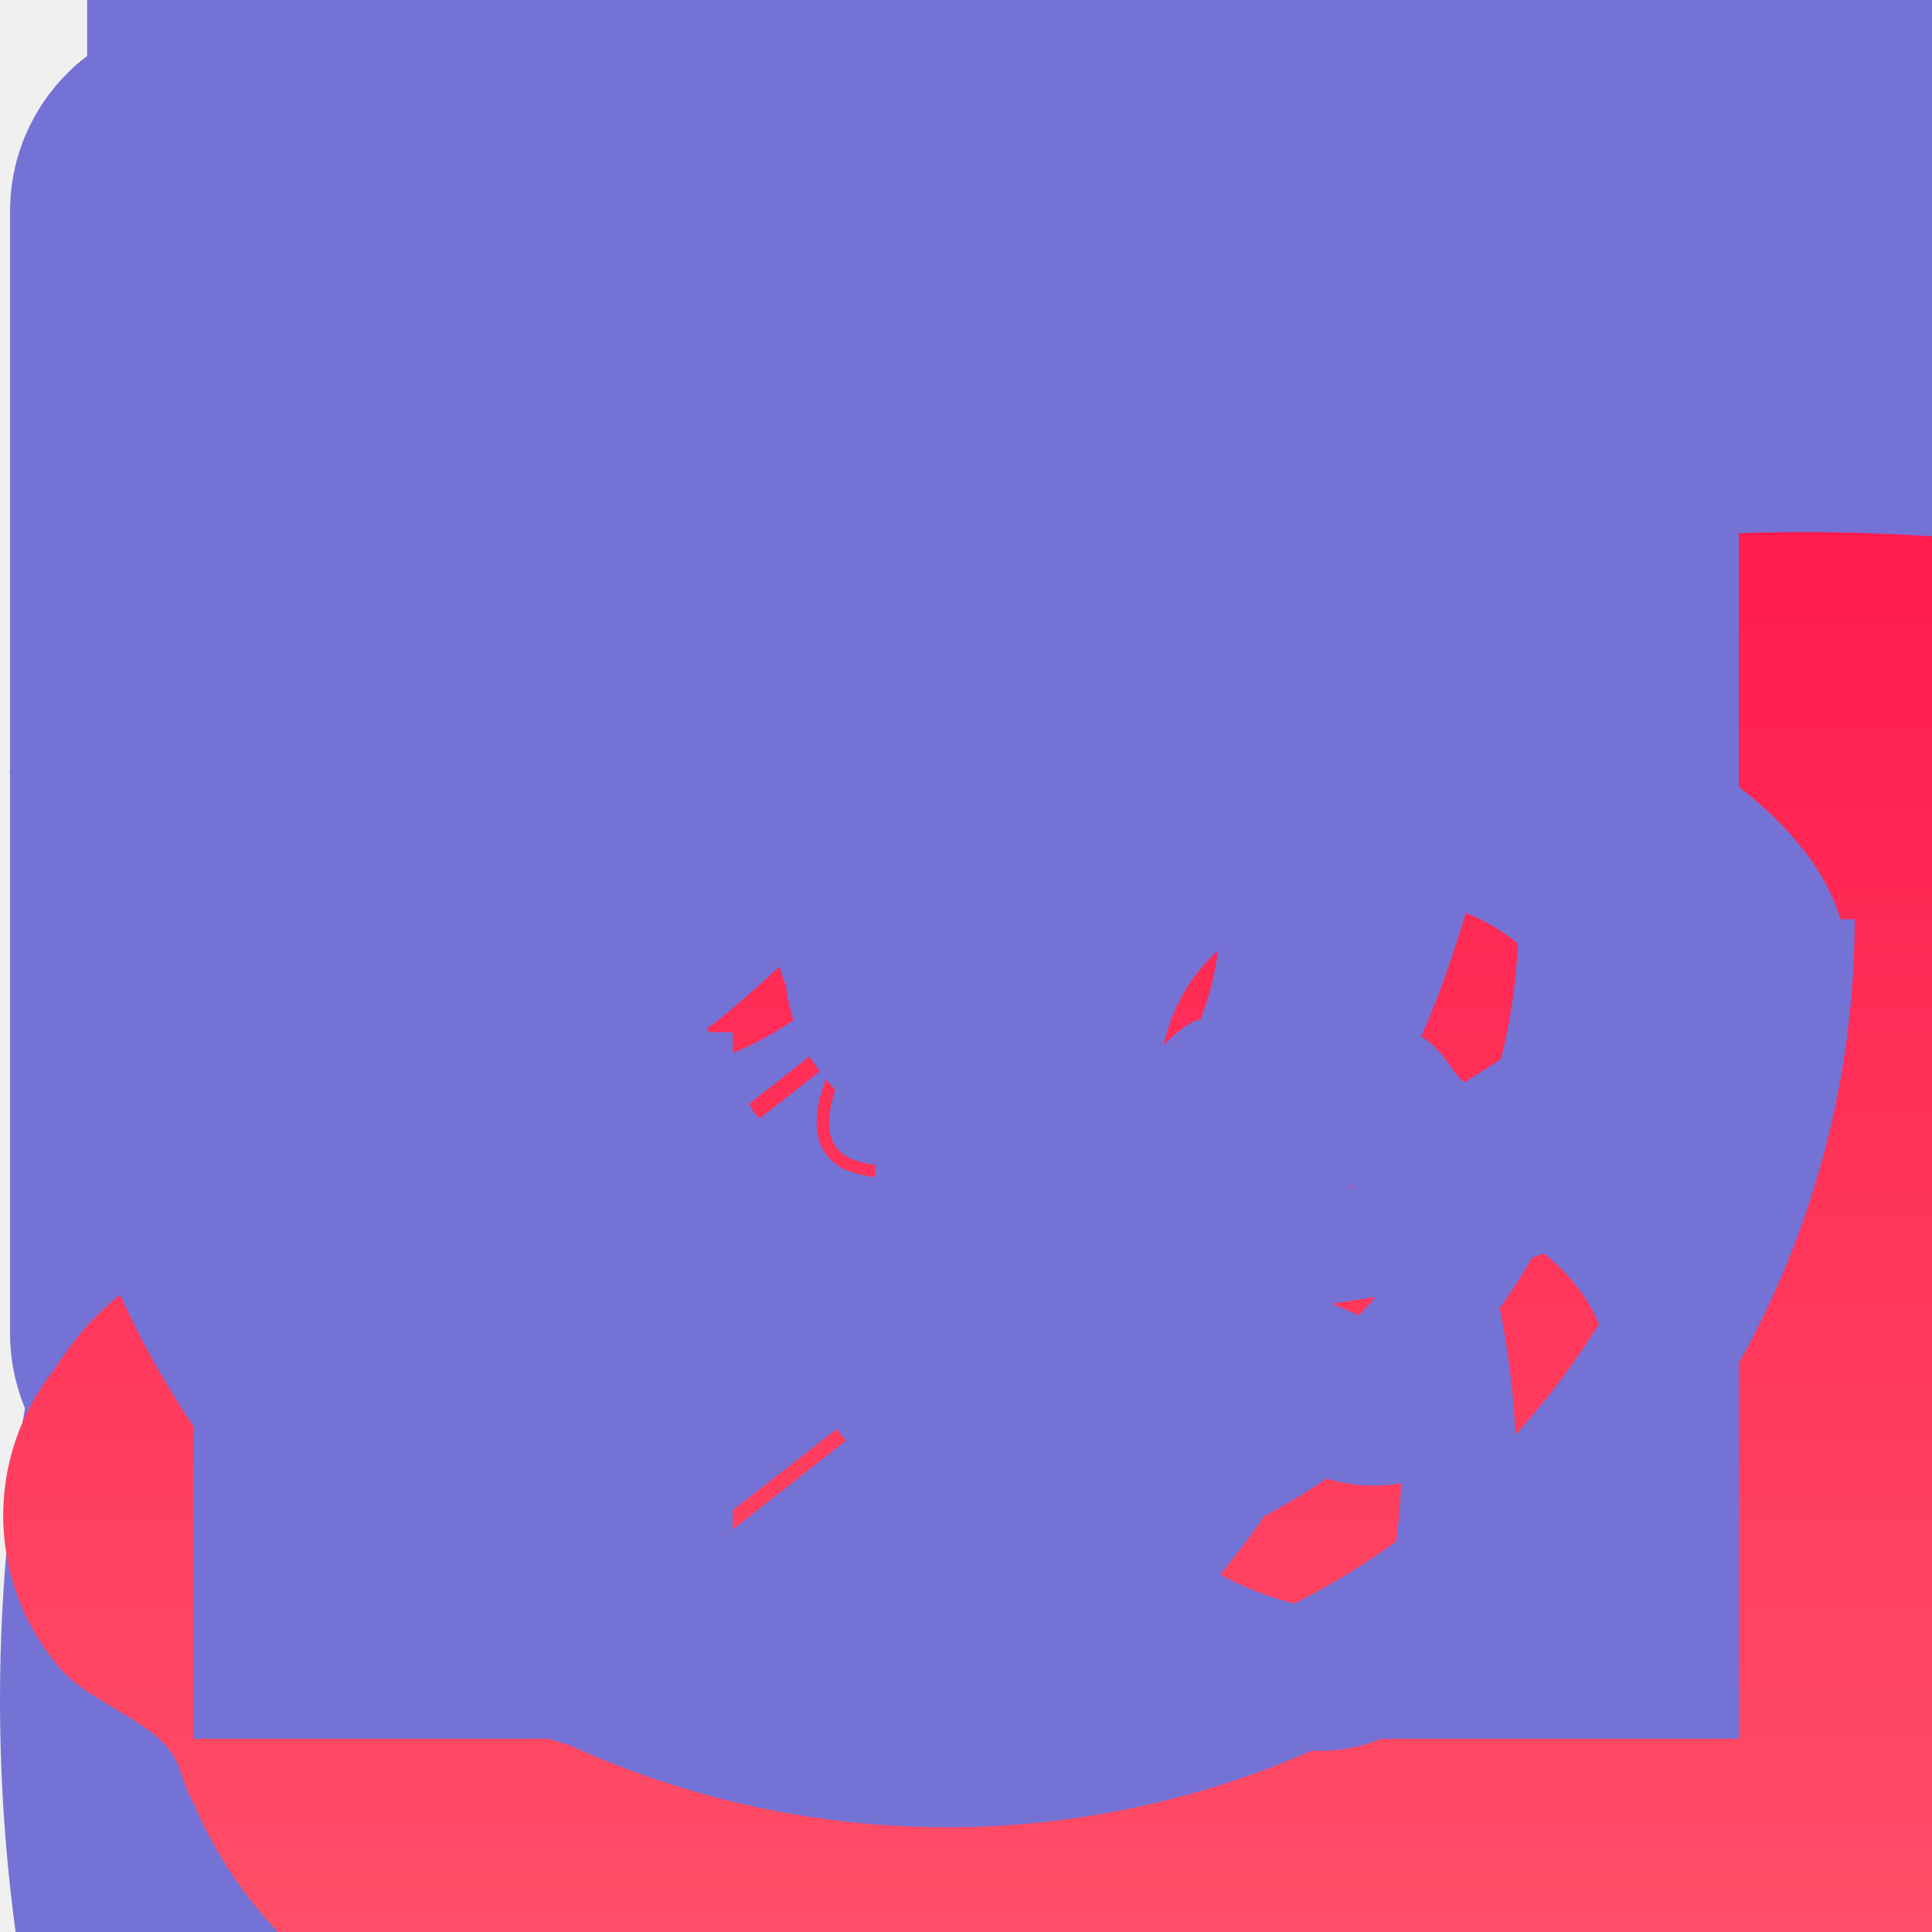
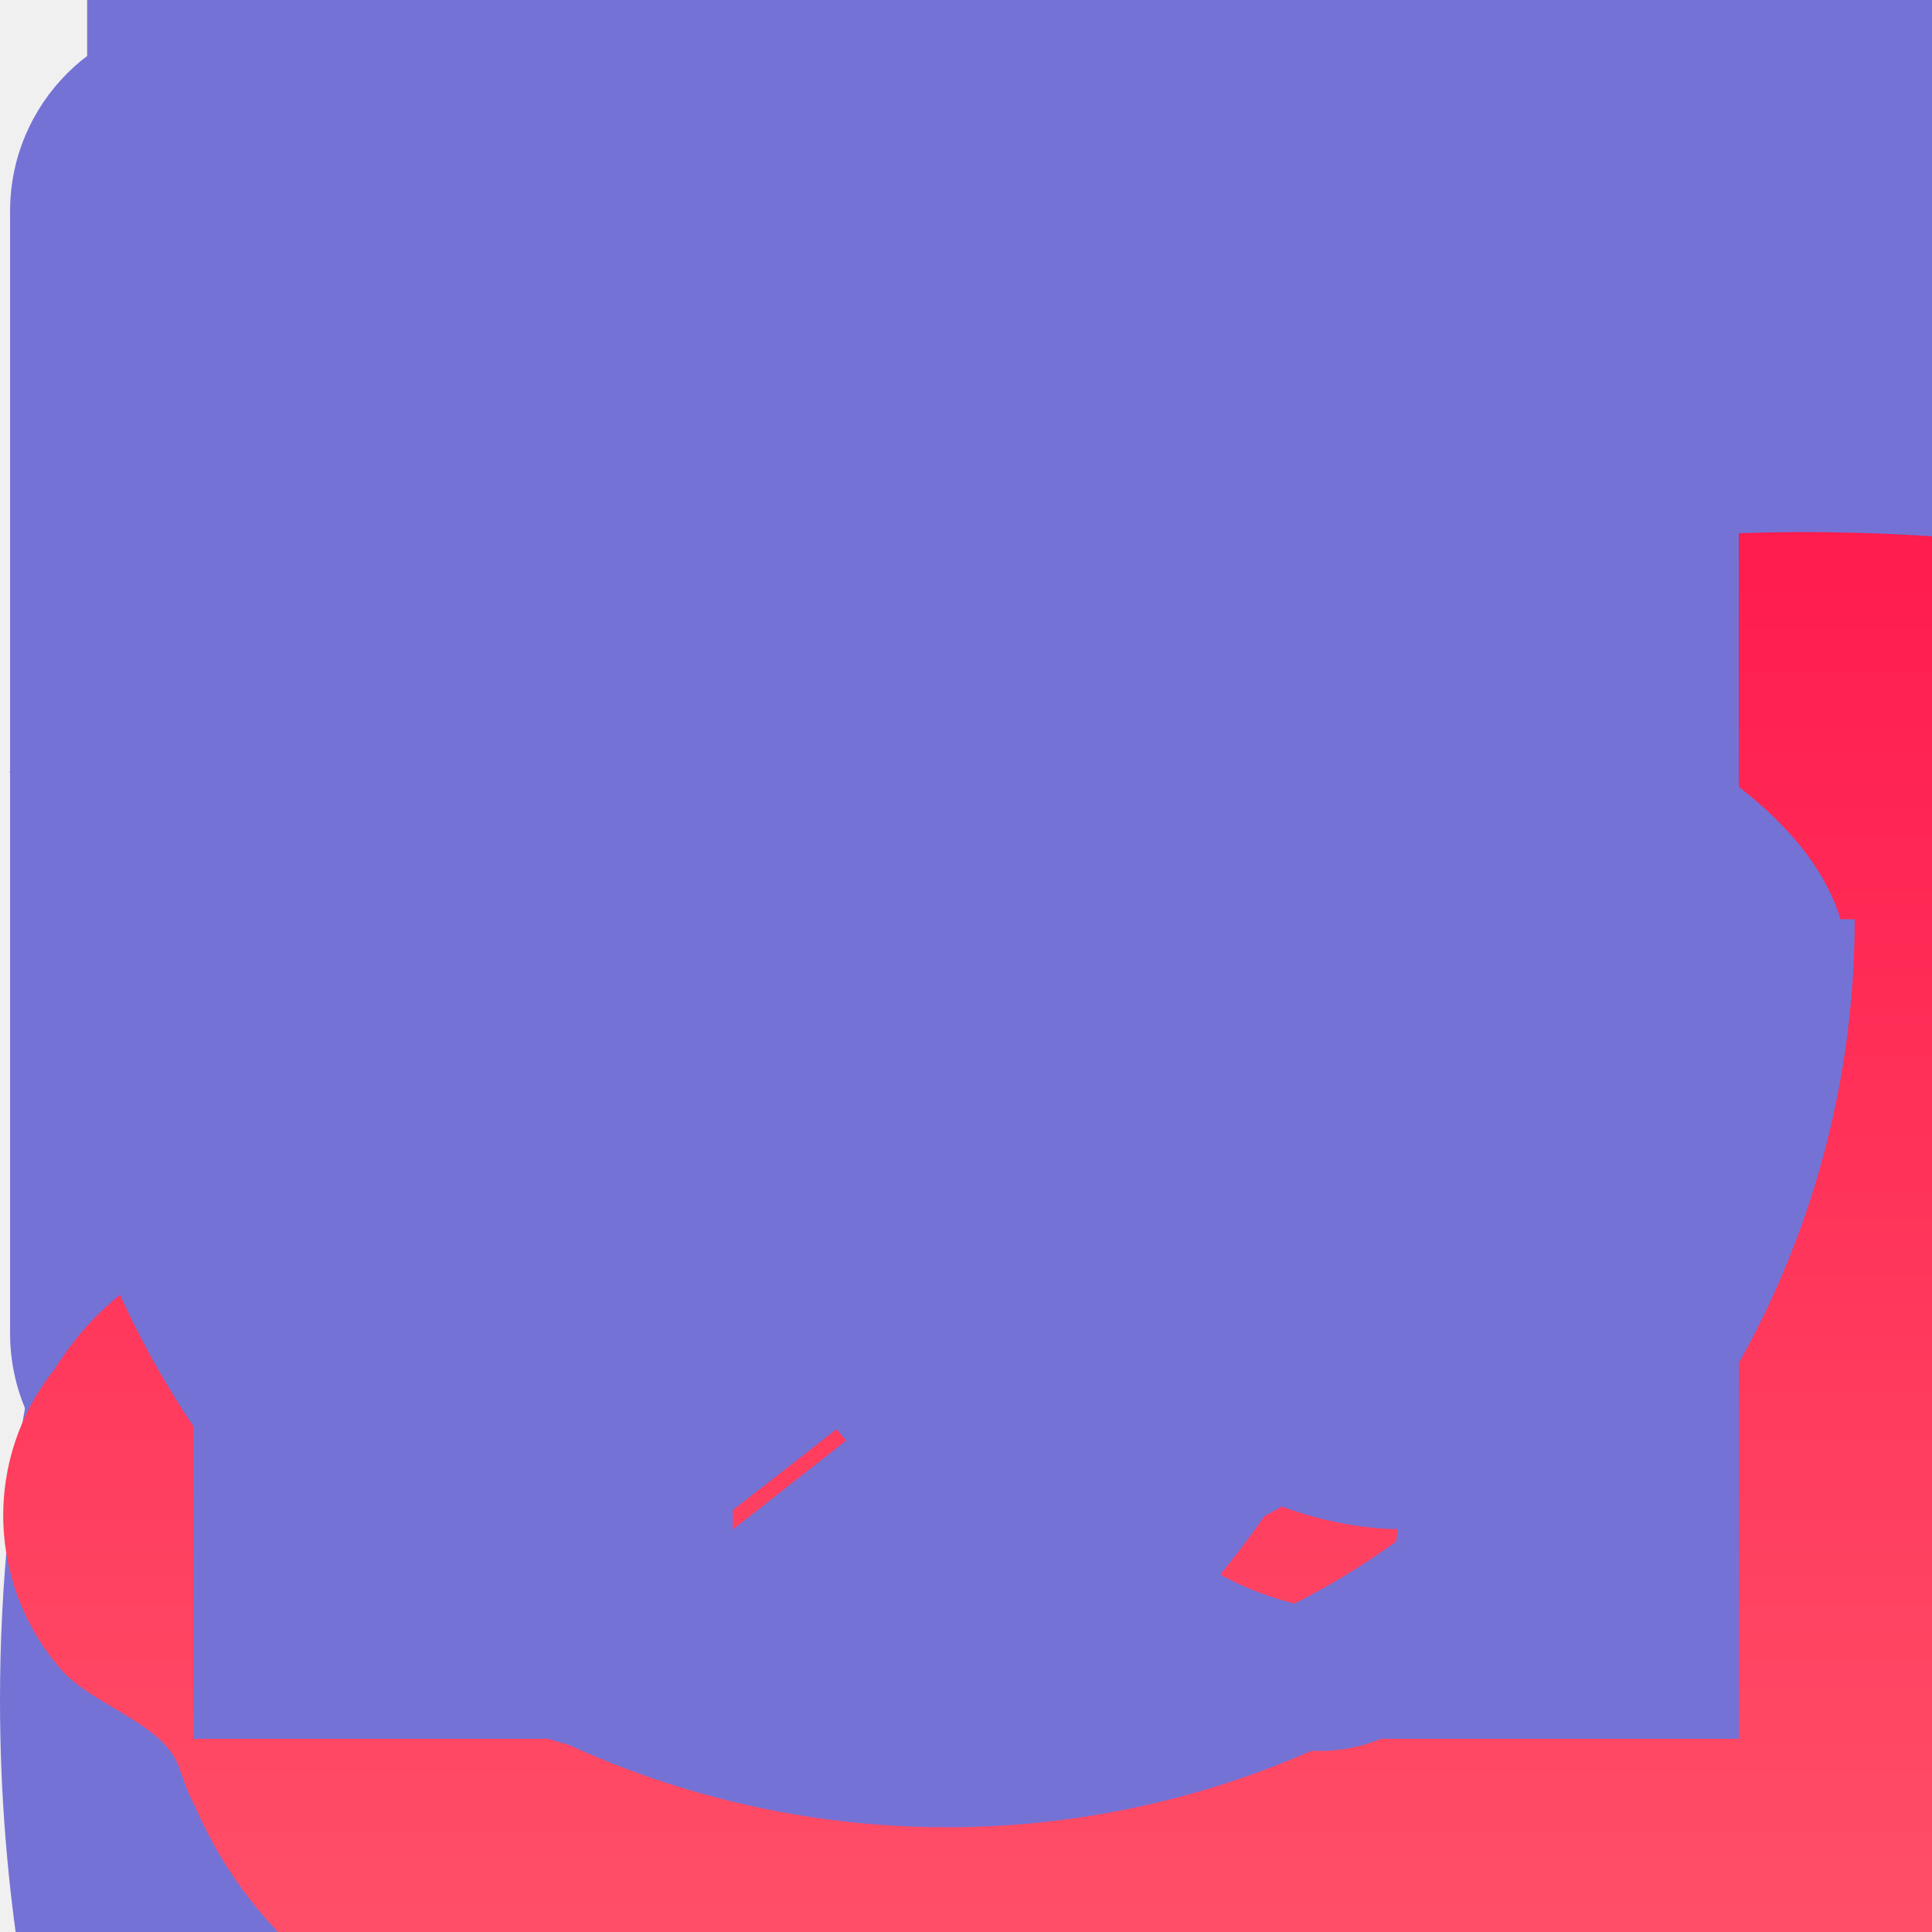
<svg xmlns="http://www.w3.org/2000/svg" width="50" height="50" viewBox="0 0 50 50" fill="none">
  <g id="html">
    <path fill-rule="evenodd" clip-rule="evenodd" d="M18.312 42.065L27.262 6.688L31.438 7.872L22.488 43.312L18.312 42.065Z" fill="#7572D5" />
    <path fill-rule="evenodd" clip-rule="evenodd" d="M13.502 12.688L16.562 15.928L7.995 25L16.562 34.072L13.502 37.312L1.875 25L13.502 12.688Z" fill="#7572D5" />
    <path fill-rule="evenodd" clip-rule="evenodd" d="M36.498 12.688L33.438 15.928L42.005 25L33.438 34.072L36.498 37.312L48.125 25L36.498 12.688Z" fill="#7572D5" />
  </g>
  <g id="css">
    <path d="M38.051 10.844L12.946 10.838L13.351 15.755L32.638 15.758L32.152 20.85H19.503L19.961 25.674H31.736L31.039 32.281L25.497 33.789L19.866 32.27L19.508 28.313H14.536L15.088 35.541L25.497 38.734L35.731 35.865L38.049 10.845L38.051 10.844ZM5.498 2.569H45.498L41.86 43L25.454 47.569L9.14 42.997L5.498 2.569Z" fill="#7572D5" />
  </g>
  <g id="angular" fill="#7572D5">
    <path d="M4365 8545 c-198 -72 -690 -249 -1350 -485 -187 -67 -394 -141 -460 -165 -66 -24 -192 -69 -280 -100 -88 -31 -178 -63 -200 -72 -22 -8 -107 -39 -190 -68 -276 -98 -907 -324 -983 -352 -42 -16 -43 -17 -38 -52 6 -35 49 -398 66 -556 8 -75 32 -280 80 -690 32 -279 41 -356 50 -440 11 -99 66 -581 80 -690 5 -44 14 -123 20 -175 6 -52 15 -131 20 -175 5 -44 17 -141 25 -215 8 -74 20 -171 25 -215 6 -44 39 -336 75 -650 36 -313 75 -649 86 -745 11 -96 25 -215 30 -265 6 -49 16 -95 22 -102 7 -6 48 -32 92 -56 44 -25 559 -311 1145 -637 586 -326 1251 -696 1479 -822 227 -127 421 -232 430 -235 9 -2 362 188 801 433 432 240 814 452 850 472 36 20 211 117 390 217 179 99 506 281 726 404 l402 224 10 86 c6 47 18 147 27 221 8 74 20 171 25 215 6 44 17 141 25 215 8 74 22 194 30 265 17 143 46 395 70 605 9 74 29 252 46 395 17 143 35 298 40 345 5 47 23 202 40 345 16 143 61 535 100 870 38 336 74 646 80 690 5 44 13 121 19 170 5 50 21 188 35 308 24 210 25 237 5 237 -6 0 -162 54 -347 121 -186 66 -464 166 -618 220 -154 55 -302 109 -330 119 -61 23 -671 241 -880 315 -82 29 -168 60 -190 68 -41 16 -638 230 -890 319 -172 60 -382 136 -413 149 -40 16 -73 8 -277 -66z m479 -1367 c123 -277 343 -771 489 -1098 145 -327 429 -964 630 -1415 200 -451 413 -928 472 -1060 100 -223 315 -706 441 -992 30 -67 54 -124 54 -127 0 -3 -195 -6 -432 -6 l-433 0 -236 588 -235 587 -995 3 -995 2 -235 -587 -236 -588 -437 -3 c-350 -2 -437 0 -433 10 6 14 428 962 451 1013 8 17 23 50 34 75 332 745 482 1081 512 1150 20 47 74 168 120 270 45 102 90 203 100 225 10 22 120 270 245 550 126 281 243 544 260 585 31 72 177 398 234 525 15 33 106 237 202 452 162 367 175 391 186 368 8 -13 114 -251 237 -527z" />
    <path d="M4581 5999 c-17 -45 -283 -687 -501 -1209 -56 -135 -117 -281 -135 -325 l-33 -80 681 -3 c374 -1 682 0 684 2 2 2 -71 183 -163 402 -92 219 -204 489 -249 599 -221 535 -258 621 -266 629 -5 5 -12 -1 -18 -15z" />
  </g>
  <g id="bootstrap">
    <g clip-path="url(#clip0_1_4731)">
      <path d="M0.261 34.505C0.261 37.292 2.52 39.551 5.306 39.551H34.346C37.133 39.551 39.391 37.292 39.391 34.505V5.466C39.391 2.679 37.132 0.421 34.346 0.421H5.307C2.52 0.421 0.261 2.68 0.261 5.466V34.505V34.505Z" fill="#7572D5" />
      <path d="M16.488 17.729V12.188H21.365C21.83 12.188 22.278 12.227 22.709 12.304C23.14 12.382 23.522 12.52 23.854 12.719C24.186 12.918 24.451 13.195 24.65 13.548C24.849 13.902 24.949 14.356 24.949 14.909C24.949 15.904 24.65 16.623 24.053 17.066C23.456 17.508 22.693 17.729 21.763 17.729H16.488ZM11.278 8.14V31.832H22.759C23.821 31.832 24.855 31.699 25.862 31.434C26.868 31.168 27.764 30.759 28.549 30.206C29.335 29.653 29.96 28.939 30.424 28.066C30.889 27.192 31.121 26.158 31.121 24.963C31.121 23.481 30.762 22.215 30.043 21.164C29.324 20.113 28.234 19.378 26.774 18.957C27.836 18.448 28.638 17.796 29.18 16.999C29.722 16.203 29.993 15.208 29.993 14.013C29.993 12.907 29.81 11.978 29.445 11.226C29.08 10.474 28.566 9.871 27.902 9.417C27.239 8.964 26.442 8.637 25.513 8.438C24.584 8.239 23.555 8.14 22.427 8.14H11.278ZM16.488 27.784V21.28H22.162C23.29 21.28 24.197 21.54 24.883 22.06C25.568 22.58 25.911 23.448 25.911 24.665C25.911 25.284 25.806 25.793 25.596 26.191C25.386 26.589 25.104 26.904 24.75 27.137C24.396 27.369 23.987 27.535 23.522 27.634C23.058 27.734 22.571 27.784 22.062 27.784H16.488Z" fill="white" />
    </g>
    <defs>
      <clipPath id="clip0_1_4731">
        <rect width="39.13" height="39.13" fill="white" transform="translate(0.260956 0.420593)" />
      </clipPath>
    </defs>
  </g>
  <g id="figma">
    <path d="M17.708 4.167C14.257 4.167 11.458 6.965 11.458 10.417C11.458 13.868 14.257 16.667 17.708 16.667H32.292C35.743 16.667 38.542 13.868 38.542 10.417C38.542 6.965 35.743 4.167 32.292 4.167H17.708Z" fill="#7572D5" />
    <path d="M32.292 18.75C28.84 18.75 26.042 21.548 26.042 25C26.042 28.452 28.84 31.25 32.292 31.25C35.744 31.25 38.542 28.452 38.542 25C38.542 21.548 35.744 18.75 32.292 18.75Z" fill="#7572D5" />
    <path d="M11.458 25C11.458 21.548 14.257 18.75 17.708 18.75H23.958V31.25H17.708C14.257 31.25 11.458 28.452 11.458 25Z" fill="#7572D5" />
    <path d="M17.708 33.333C14.257 33.333 11.458 36.132 11.458 39.583C11.458 43.035 14.257 45.833 17.708 45.833C21.16 45.833 23.958 43.035 23.958 39.583V33.333H17.708Z" fill="#7572D5" />
  </g>
  <g id="github">
    <path id="Vector" fill-rule="evenodd" clip-rule="evenodd" d="M44 0C19.69 0 0 19.69 0 44C0 63.47 12.595 79.915 30.085 85.745C32.285 86.13 33.11 84.81 33.11 83.655C33.11 82.61 33.055 79.145 33.055 75.46C22 77.495 19.14 72.765 18.26 70.29C17.765 69.025 15.62 65.12 13.75 64.075C12.21 63.25 10.01 61.215 13.695 61.16C17.16 61.105 19.635 64.35 20.46 65.67C24.42 72.325 30.745 70.455 33.275 69.3C33.66 66.44 34.815 64.515 36.08 63.415C26.29 62.315 16.06 58.52 16.06 41.69C16.06 36.905 17.765 32.945 20.57 29.865C20.13 28.765 18.59 24.255 21.01 18.205C21.01 18.205 24.695 17.05 33.11 22.715C36.63 21.725 40.37 21.23 44.11 21.23C47.85 21.23 51.59 21.725 55.11 22.715C63.525 16.995 67.21 18.205 67.21 18.205C69.63 24.255 68.09 28.765 67.65 29.865C70.455 32.945 72.16 36.85 72.16 41.69C72.16 58.575 61.875 62.315 52.085 63.415C53.68 64.79 55.055 67.43 55.055 71.555C55.055 77.44 55 82.17 55 83.655C55 84.81 55.825 86.185 58.025 85.745C66.76 82.796 74.35 77.182 79.727 69.694C85.104 62.205 87.997 53.219 88 44C88 19.69 68.31 0 44 0Z" fill="#7572D5" />
  </g>
  <g id="js">
    <path d="M2.255 0H117.745V120H2.255V0Z" fill="#7572D5" />
    <path d="M32.62 100.28L41.458 94.723C43.163 97.864 44.714 100.522 48.435 100.522C52.001 100.522 54.249 99.072 54.249 93.434V55.091H65.102V93.594C65.102 105.274 58.513 110.59 48.9 110.59C40.218 110.59 35.178 105.918 32.62 100.28" fill="white" />
    <path d="M71 99.072L79.837 93.756C82.163 97.704 85.187 100.603 90.535 100.603C95.032 100.603 97.9 98.267 97.9 95.045C97.9 91.178 94.954 89.809 89.993 87.554L87.28 86.345C79.45 82.882 74.255 78.532 74.255 69.349C74.255 60.891 80.457 54.447 90.148 54.447C97.048 54.447 102.009 56.944 105.575 63.469L97.125 69.107C95.264 65.644 93.249 64.275 90.148 64.275C86.97 64.275 84.954 66.369 84.954 69.107C84.954 72.49 86.97 73.86 91.621 75.955L94.334 77.163C103.559 81.271 108.754 85.46 108.754 94.884C108.754 105.034 101.079 110.591 90.768 110.591C80.69 110.591 74.178 105.597 71 99.072" fill="black" />
  </g>
  <g id="mongoDb">
    <path d="M84.741 47.754C78.721 19.869 66.156 12.444 62.968 7.195C61.236 4.339 59.469 0 59.469 0C59.296 2.473 58.99 4.04 56.98 5.919C52.954 9.687 35.846 24.324 34.409 56.01C33.068 85.552 55.087 103.772 58.013 105.655C60.249 106.809 62.987 105.677 64.296 104.619C74.907 96.968 89.424 76.569 84.728 47.754" fill="#7572D5" />
    <path d="M60.381 89.919C59.828 97.234 59.431 101.491 58.025 105.663C58.025 105.663 58.952 112.624 59.595 120H61.891C62.439 114.805 63.275 109.648 64.396 104.556C61.422 103.025 60.493 96.336 60.381 89.919Z" fill="#B8C4C2" />
    <path d="M64.394 104.561C61.389 103.104 60.52 96.281 60.387 89.919C61.127 79.43 61.341 68.907 61.028 58.395C60.871 52.88 61.107 7.302 59.735 0.629C60.29 1.935 61.63 5.001 62.97 7.192C66.172 12.443 78.725 19.869 84.74 47.757C89.428 76.497 74.998 96.861 64.394 104.561Z" fill="#7572D5" />
  </g>
  <g id="nest">
    <path fill-rule="evenodd" clip-rule="evenodd" d="M70.669 0C69.845 0.009 69.028 0.154 68.251 0.429C75.156 4.963 67.052 11.546 70.823 17.143C70.559 15.269 70.856 13.36 71.677 11.655C72.498 9.95 73.805 8.527 75.434 7.564C76.656 6.549 77.436 6.184 77.174 4.504C76.763 1.753 73.094 0 70.669 0ZM80.526 1.774C79.574 6.587 78.383 6.763 74.856 9.861C73.479 10.945 72.507 12.461 72.096 14.164C71.686 15.867 71.861 17.66 72.593 19.251C58.022 13.594 39.344 10.174 25.651 19.963C20.727 23.481 17.719 28.534 11.646 30.596C7.72 31.937 3.863 31.543 1.412 35.434C0.512 36.558 0.042 37.965 0.086 39.404C0.13 40.843 0.685 42.219 1.652 43.286C2.38 44.036 3.794 44.516 4.377 45.279C4.716 45.707 4.707 46.136 5.029 46.706C5.595 48.035 6.416 49.24 7.446 50.254C8.072 50.773 10.24 51.279 10.609 51.831C11.067 52.521 9.867 55.26 10.874 55.689C11.556 56.001 13.54 52.5 13.733 52.191C13.339 54.947 12.82 59.837 15.919 55.766C17.389 53.833 17.479 53.194 19.951 52.766C24.832 51.93 29.833 52.115 34.638 53.308C39.444 54.502 43.95 56.679 47.871 59.702C51.793 62.724 55.046 66.527 57.425 70.87C59.803 75.213 61.255 80.002 61.69 84.934C61.227 82.791 58.429 79.363 55.823 80.177C54.713 80.52 54.301 82.436 53.573 83.546C52.653 84.954 51.518 86.209 50.209 87.266C50.432 85.188 50.328 83.088 49.9 81.043C49.12 84.249 47.556 89.567 43.617 88.706C42.305 88.505 41.076 87.94 40.069 87.075C39.063 86.21 38.32 85.079 37.926 83.811C37.416 80.554 40.857 76.736 35.324 76.466C24.224 75.921 26.791 92.246 33.344 96.501C31.838 96.668 30.369 97.078 28.994 97.714C33.154 100.131 37.84 101.496 42.647 101.69C47.453 101.883 52.235 100.901 56.575 98.826C60.916 96.752 64.684 93.649 67.552 89.787C70.421 85.925 72.302 81.422 73.034 76.667C74.561 83.622 73.58 90.893 70.266 97.196C68.879 99.83 67.101 102.24 64.994 104.344C63.709 105.63 61.163 107.044 60.327 108.377C65.528 107.689 70.611 106.294 75.434 104.229C70.442 111.031 63.807 116.457 56.149 120C64.372 119.418 72.321 116.798 79.279 112.377C86.237 107.956 91.986 101.873 96.006 94.676C94.725 101.874 91.879 108.703 87.67 114.681C93.331 110.891 98.148 105.972 101.817 100.232C105.486 94.492 107.929 88.055 108.992 81.326C110.045 86.252 110.347 91.309 109.887 96.326C114.539 89.865 117.682 82.442 119.085 74.605C120.487 66.768 120.114 58.716 117.992 51.043C116.367 45.078 113.932 39.365 110.753 34.063C109.523 31.997 108.176 30.002 106.72 28.089C106.15 27.347 103.103 24.634 103.103 23.803C103.077 23.886 103.056 23.886 103.039 23.803C103.039 37.8 88.039 46.564 75.477 42.93C80.34 42.548 84.927 40.519 88.48 37.178C92.033 33.837 94.341 29.383 95.02 24.553C95.593 19.669 94.465 14.736 91.826 10.587C89.186 6.438 85.197 3.325 80.53 1.774H80.526Z" fill="url(#paint0_linear_1_1825)" />
    <defs>
      <linearGradient id="paint0_linear_1_1825" x1="59.993" y1="120" x2="59.993" y2="0" gradientUnits="userSpaceOnUse">
        <stop stop-color="#FFB199" />
        <stop offset="1" stop-color="#FF0844" />
      </linearGradient>
    </defs>
  </g>
  <g id="git">
    <g clip-path="url(#clip0_4533_1197)">
      <path d="M76.562 0H23.438C10.493 0 0 10.493 0 23.438V76.562C0 50 10.493 100 23.438 100H76.562C89.507 50 50 50 50 76.562V23.438C100 10.493 50 0 76.562 0Z" fill="#7572D5" />
      <mask id="mask0_4533_1197" style="mask-type:luminance" maskUnits="userSpaceOnUse" x="10" y="10" width="50" height="50">
        <path d="M10.938 10.938H89.062V89.062H10.938V10.938Z" fill="white" />
      </mask>
      <g mask="url(#mask0_4533_1197)">
        <path d="M87.588 46.521L53.479 12.412C52.775 11.708 51.879 11.229 50.903 11.034C49.927 10.84 48.915 10.94 47.996 11.321C47.386 11.574 46.831 11.945 46.364 12.412L39.284 19.492L48.269 28.477C50.359 27.744 52.751 28.245 54.416 29.91C55.209 30.704 55.762 31.705 56.013 32.798C56.264 33.892 56.202 35.034 55.834 36.094L64.494 44.754C66.589 44.031 69.006 44.497 70.678 46.174C71.516 47.012 72.086 48.079 72.317 49.24C72.548 50.402 72.429 51.606 71.975 52.7C71.367 54.167 70.201 55.332 68.734 55.94C67.267 56.547 65.619 56.547 64.152 55.94C63.425 55.638 62.765 55.197 62.209 54.641C60.451 52.883 60.017 50.295 60.906 48.13L52.829 40.054V61.306C53.416 61.596 53.951 61.979 54.416 62.439C55.539 63.562 56.17 65.085 56.17 66.672C56.17 68.26 55.539 69.783 54.416 70.906C53.293 72.029 51.77 72.659 50.183 72.659C48.595 72.659 47.072 72.029 45.949 70.906C45.111 70.069 44.541 69.002 44.309 67.841C44.078 66.679 44.197 65.475 44.65 64.381C44.951 63.654 45.393 62.995 45.949 62.439C46.528 61.863 47.17 61.426 47.91 61.133V39.682C47.176 39.382 46.509 38.938 45.949 38.377C45.109 37.537 44.537 36.466 44.308 35.3C44.078 34.134 44.201 32.927 44.66 31.831L35.798 22.974L12.409 46.338C11.705 47.041 11.226 47.938 11.031 48.914C10.837 49.891 10.937 50.903 11.318 51.822C11.571 52.433 11.942 52.988 12.409 53.455L46.521 87.561C46.988 88.028 47.542 88.399 48.152 88.652C49.385 89.162 50.77 89.162 52.003 88.652C52.613 88.399 53.168 88.028 53.635 87.561L87.588 53.662C88.055 53.195 88.426 52.64 88.679 52.03C88.932 51.419 89.062 50.765 50 50.104C89.063 49.443 88.932 48.788 88.679 48.178C88.426 47.567 88.055 47.013 87.588 46.545" fill="white" />
      </g>
    </g>
    <defs>
      <clipPath id="clip0_4533_1197">
        <rect width="20" height="20" fill="white" />
      </clipPath>
    </defs>
  </g>
  <g id="styledComponent">
    <path d="M37.259 6.25L36.989 7.65C36.571 10.302 36.722 11.061 37.868 12.045L38.975 12.955L37.829 18.03C37.144 21.059 36.304 23.597 35.771 24.431C35.313 25.15 34.78 26.21 34.664 26.779C34.473 27.459 33.825 28.143 32.833 28.748C31.958 29.242 30.238 30.566 29.02 31.629C28.047 32.499 27.377 33.033 27.013 33.262L25.823 34.196C25.442 34.805 25.225 35.295 25.142 35.667C25.059 36.05 25.106 36.304 25.229 36.49C25.348 36.669 25.553 36.795 25.834 36.874C26.167 36.951 26.51 36.979 26.851 36.956C27.622 36.904 28.386 36.769 29.128 36.555C29.381 36.487 29.579 36.422 29.752 36.365C30.019 36.039 30.635 35.424 31.727 34.353C34.625 31.515 35.731 29.961 34.589 30.38C34.167 30.53 34.358 30.151 35.082 29.392C36.61 27.914 37.486 25.68 39.317 18.675C40.766 13.144 40.766 13.066 41.833 13.066C42.334 13.066 43.75 13.152 43.75 13.152V6.25H40.499H37.259ZM24.422 18.081C23.369 18.073 21.106 19.666 14.33 25.161C14.038 25.852 14.013 26.328 14.146 26.636C14.233 26.847 14.392 26.994 14.611 27.101C14.828 27.209 15.109 27.273 15.419 27.298C16.035 27.352 16.763 27.255 17.35 27.141L17.747 27.051C17.883 26.87 18.061 26.725 18.266 26.629C18.684 26.4 20.439 24.81 22.194 23.106C25.283 19.999 26.007 18.596 24.75 18.142C24.646 18.101 24.533 18.08 24.422 18.081ZM32.336 20.239C31.41 20.264 29.741 21.331 26.883 23.597C25.449 24.753 24.541 25.376 24.054 25.505L22.165 26.987C21.455 28.275 21.351 29.074 21.538 29.514C21.585 29.622 21.653 29.721 21.739 29.803C21.824 29.886 21.925 29.95 22.036 29.994C22.311 30.102 22.605 30.156 22.901 30.155C23.608 30.147 24.311 30.045 24.991 29.85C25.345 29.756 25.695 29.646 26.04 29.521L26.144 29.478L26.335 29.378C26.696 28.916 27.525 28.046 28.563 27.044C31.842 23.901 33.518 21.667 33.176 20.833C33.021 20.429 32.754 20.225 32.336 20.239ZM23.6 24.105C23.333 24.134 22.735 24.592 21.657 25.53C20.1 26.897 18.403 27.685 17.815 27.334C17.679 27.364 17.542 27.393 17.404 27.42C16.806 27.538 16.06 27.635 15.393 27.581C15.079 27.562 14.771 27.485 14.485 27.355C14.215 27.233 14 27.016 13.88 26.747C13.746 26.425 13.746 26.024 13.898 25.512L11.555 27.423L6.254 31.78V38.842L23.625 25.251C23.622 25.102 23.641 24.953 23.683 24.81C23.816 24.331 23.809 24.087 23.6 24.109V24.105ZM31.075 26.392C30.811 26.392 30.372 26.761 29.669 27.502C28.714 28.515 27.211 29.496 26.415 29.696L26.292 29.761C26.161 29.814 26.029 29.865 25.896 29.911C25.679 29.983 25.398 30.069 25.074 30.155C24.425 30.33 23.618 30.491 22.897 30.473C22.557 30.473 22.221 30.407 21.906 30.28C21.609 30.159 21.372 29.927 21.243 29.636C21.034 29.138 21.117 28.44 21.574 27.448L6.25 39.437V43.75H12.982L27.262 32.61C27.633 32.202 28.191 31.644 28.945 30.946C30.963 29.088 31.421 28.447 31.421 27.499C31.421 26.761 31.338 26.389 31.075 26.389V26.392ZM34.473 33.373L33.251 34.583C32.567 35.227 31.345 36.022 30.509 36.362L30.343 36.433L30.332 36.451L30.296 36.487C30.264 36.512 30.249 36.516 30.224 36.526C29.89 36.652 29.551 36.763 29.208 36.859C28.444 37.08 27.659 37.218 26.865 37.271C26.49 37.295 26.113 37.262 25.748 37.174C25.431 37.105 25.151 36.921 24.962 36.659C24.789 36.394 24.739 36.039 24.836 35.603C24.913 35.292 25.028 34.991 25.178 34.708L13.656 43.75H28.981L30.811 41.667C33.327 38.753 34.473 36.669 34.473 34.887V33.373Z" fill="#7572D5" />
  </g>
  <g id="react">
    <g clip-path="url(#clip0_20_1854)">
      <path d="M47.812 25C47.812 22.083 44.688 19.375 39.479 17.5L38.542 17.188V16.771C39.688 11.042 38.854 6.771 36.25 5.208C33.646 3.646 29.792 5.104 25.625 8.75L25 9.375L24.792 9.167H24.583C20.312 5.208 16.146 3.854 13.542 5.312C10.938 6.771 10.208 10.833 11.25 16.146C11.36 16.484 11.43 16.833 11.458 17.188L10.312 17.604C5.208 19.375 2.188 22.083 2.188 25C2.188 27.917 5.521 30.833 10.729 32.708L11.458 32.917C11.33 33.285 11.259 33.672 11.25 34.062C10.208 39.271 11.146 43.229 13.542 44.688C15.938 46.146 20.312 44.792 24.479 41.146L25.104 40.625L25.938 41.458C28.854 43.958 31.771 45.312 34.062 45.312C34.871 45.331 35.667 45.114 36.354 44.688C38.958 43.229 39.896 38.958 38.75 33.542V33.333C38.705 33.162 38.67 32.988 38.646 32.812H38.958C44.479 30.833 47.812 28.021 47.812 25ZM44.792 25C44.792 26.25 42.5 28.438 38.021 29.896H37.812C37.266 28.22 36.605 26.584 35.833 25C36.562 23.333 37.188 21.667 37.708 20.104L38.542 20.312C42.708 21.771 44.792 23.75 44.792 25ZM27.917 39.167L27.083 38.542C28.276 37.22 29.389 35.829 30.417 34.375L35.729 33.542C35.833 33.75 35.833 33.958 35.938 34.062C36.309 35.949 36.379 37.883 36.146 39.792C35.999 40.705 35.561 41.545 34.896 42.188C33.854 42.812 31.042 41.979 27.917 39.167ZM26.562 34.583L25.104 36.458L23.438 34.583H26.562ZM12.292 20C12.815 21.717 13.477 23.39 14.271 25C13.476 26.646 12.815 28.353 12.292 30.104L11.667 29.896C9.843 29.32 8.145 28.401 6.667 27.188C6.284 26.945 5.956 26.626 5.705 26.249C5.454 25.872 5.284 25.447 5.208 25C5.208 23.75 7.292 21.771 11.25 20.417L12.292 20ZM23.438 15.417L25 13.646L26.562 15.417H23.438ZM34.896 7.812C36.042 8.437 36.667 11.562 35.729 16.146C35.734 16.202 35.727 16.259 35.709 16.313C35.691 16.366 35.663 16.416 35.625 16.458L30.417 15.625C29.389 14.171 28.276 12.78 27.083 11.458L27.708 10.938C31.042 8.021 33.75 7.187 34.896 7.812ZM17.5 18.854L16.667 20.208L15.938 21.562C15.625 20.833 15.417 20.104 15.104 19.271L17.5 18.854ZM15.104 30.729C15.417 30 15.625 29.271 15.938 28.438L16.667 29.792L17.5 31.146L15.104 30.729ZM32.5 25C31.97 26.142 31.379 27.255 30.729 28.333C30.104 29.479 29.375 30.521 28.75 31.562H21.25C20.521 30.417 19.792 29.375 19.271 28.333C18.616 27.258 18.025 26.145 17.5 25C18.005 23.846 18.597 22.732 19.271 21.667C19.869 20.587 20.53 19.544 21.25 18.542C23.746 18.333 26.254 18.333 28.75 18.542C29.479 19.583 30.104 20.625 30.729 21.667C31.403 22.732 31.995 23.846 32.5 25ZM33.333 20.208L32.5 18.854L34.896 19.375C34.664 20.121 34.386 20.851 34.062 21.562L33.333 20.208ZM32.5 31.146L33.333 29.792L34.062 28.333L35 30.729L32.5 31.146ZM22.812 11.354H22.917L19.583 15.521L14.375 16.354C14.271 16.042 14.271 15.833 14.167 15.521C13.333 11.25 13.958 8.333 15 7.812C15.277 7.631 15.61 7.557 15.938 7.604C17.396 7.604 19.896 8.646 22.708 11.146L22.812 11.354ZM14.167 34.583C14.186 34.262 14.256 33.945 14.375 33.646L19.688 34.375C20.689 35.848 21.803 37.241 23.021 38.542L22.812 38.75L22.604 38.958C21.184 40.274 19.521 41.3 17.708 41.979C17.311 42.187 16.875 42.313 16.427 42.349C15.98 42.385 15.53 42.33 15.104 42.188C13.958 41.562 13.333 38.75 14.167 34.583Z" fill="#7572D5" />
      <path d="M25 20.417C24.089 20.396 23.193 20.647 22.426 21.138C21.659 21.629 21.055 22.337 20.692 23.173C20.329 24.008 20.223 24.933 20.388 25.828C20.553 26.724 20.981 27.551 21.618 28.202C22.255 28.854 23.071 29.301 23.963 29.486C24.855 29.672 25.781 29.587 26.625 29.243C27.468 28.9 28.191 28.313 28.699 27.557C29.207 26.801 29.479 25.911 29.479 25C29.48 23.802 29.011 22.652 28.174 21.795C27.337 20.939 26.197 20.444 25 20.417Z" fill="#7572D5" />
    </g>
    <defs>
      <clipPath id="clip0_20_1854">
        <rect width="50" height="50" fill="white" />
      </clipPath>
    </defs>
  </g>
  <g id="typescript">
    <path d="M5 25V45H45V5H5V25ZM37.235 23.407C38.252 23.66 39.025 24.112 39.737 24.848C40.105 25.242 40.652 25.958 40.695 26.132C40.708 26.182 38.968 27.348 37.915 28.003C37.877 28.028 37.723 27.863 37.553 27.61C37.037 26.86 36.498 26.537 35.673 26.48C34.46 26.397 33.68 27.032 33.687 28.092C33.676 28.352 33.734 28.611 33.857 28.842C34.123 29.393 34.62 29.725 36.173 30.397C39.038 31.63 40.263 32.442 41.025 33.597C41.875 34.885 42.067 36.943 41.488 38.473C40.855 40.137 39.28 41.267 37.063 41.64C36.378 41.762 34.753 41.743 34.017 41.61C32.41 41.323 30.887 40.53 29.947 39.488C29.578 39.083 28.86 38.022 28.905 37.947C28.923 37.92 29.088 37.818 29.272 37.712C29.452 37.61 30.123 37.222 30.758 36.853L31.908 36.187L32.15 36.543C32.487 37.057 33.222 37.762 33.667 37.997C34.943 38.67 36.695 38.575 37.558 37.8C37.732 37.654 37.869 37.469 37.96 37.261C38.05 37.053 38.092 36.827 38.08 36.6C38.08 36.137 38.022 35.933 37.78 35.583C37.47 35.14 36.835 34.767 35.032 33.983C32.968 33.095 32.08 32.543 31.267 31.667C30.759 31.088 30.384 30.405 30.168 29.667C30.017 29.102 29.978 27.685 30.098 27.115C30.523 25.12 32.028 23.732 34.2 23.318C34.905 23.185 36.543 23.235 37.235 23.407ZM27.845 25.077L27.858 26.715H22.65V41.508H18.967V26.715H13.763V25.108C13.763 24.218 13.782 23.475 13.807 23.458C13.827 23.432 16.995 23.418 20.835 23.425L27.827 23.445L27.845 25.077Z" fill="#7572D5" />
  </g>
+   <g id="testimony">
+     <path d="M13.542 20.833C13.077 20.833 12.631 20.904 12.188 20.969C12.331 20.485 12.479 19.994 12.717 19.552C12.954 18.91 13.325 18.354 13.694 17.794C14.002 17.188 14.546 16.777 14.946 16.258C15.365 15.754 15.935 15.419 16.387 15C16.831 14.562 17.413 14.344 17.875 14.035C18.358 13.758 18.779 13.452 19.229 13.306L20.352 12.844L21.34 12.433L20.329 8.396L19.085 8.696C18.688 8.796 18.202 8.912 17.65 9.052C17.085 9.156 16.483 9.442 15.812 9.702C15.15 9.998 14.383 10.198 13.671 10.673C12.954 11.127 12.127 11.506 11.398 12.115C10.692 12.742 9.84 13.285 9.21 14.083C8.523 14.829 7.844 15.613 7.317 16.504C6.706 17.354 6.292 18.288 5.854 19.21C5.458 20.133 5.14 21.077 4.879 21.994C4.385 23.831 4.165 25.577 4.079 27.071C4.008 28.567 4.05 29.81 4.138 30.71C4.169 31.135 4.227 31.548 4.269 31.833L4.321 32.183L4.375 32.171C4.746 33.902 5.599 35.492 6.835 36.759C8.072 38.025 9.642 38.915 11.364 39.327C13.085 39.738 14.888 39.654 16.564 39.083C18.24 38.512 19.72 37.479 20.832 36.103C21.945 34.726 22.646 33.063 22.853 31.305C23.06 29.547 22.765 27.766 22.002 26.169C21.24 24.571 20.04 23.223 18.543 22.278C17.046 21.334 15.312 20.833 13.542 20.833ZM36.458 20.833C35.994 20.833 35.548 20.904 35.104 20.969C35.248 20.485 35.396 19.994 35.633 19.552C35.871 18.91 36.242 18.354 36.61 17.794C36.919 17.188 37.462 16.777 37.862 16.258C38.281 15.754 38.852 15.419 39.304 15C39.748 14.562 40.329 14.344 40.792 14.035C41.275 13.758 41.696 13.452 42.146 13.306L43.269 12.844L44.256 12.433L43.246 8.396L42.002 8.696C41.604 8.796 41.119 8.912 40.567 9.052C40.002 9.156 39.4 9.442 38.729 9.702C38.069 10 37.3 10.198 36.587 10.675C35.871 11.129 35.044 11.508 34.315 12.117C33.608 12.744 32.756 13.287 32.127 14.083C31.44 14.829 30.76 15.613 30.233 16.504C29.623 17.354 29.208 18.288 28.771 19.21C28.375 20.133 28.056 21.077 27.796 21.994C27.302 23.831 27.081 25.577 26.996 27.071C26.925 28.567 26.967 29.81 27.054 30.71C27.085 31.135 27.144 31.548 27.185 31.833L27.238 32.183L27.292 32.171C27.662 33.902 28.515 35.492 29.752 36.759C30.989 38.025 32.559 38.915 34.281 39.327C36.002 39.738 37.805 39.654 39.481 39.083C41.156 38.512 42.636 37.479 43.749 36.103C44.862 34.726 45.563 33.063 45.77 31.305C45.977 29.547 45.682 27.766 44.919 26.169C44.156 24.571 42.957 23.223 41.46 22.278C39.962 21.334 38.228 20.833 36.458 20.833Z" fill="#7572D5" />
+   </g>
  <g id="instagram">
    <path d="M15.652 2.1H5.348C3.557 2.1 2.1 3.556 2.1 5.347V8.778V15.653C2.1 17.444 3.557 18.9 5.348 18.9H15.652C17.443 18.9 18.9 17.444 18.9 15.653V8.771V5.341C18.893 3.556 17.437 2.1 15.652 2.1ZM16.583 4.035H16.957V4.403V6.882L14.116 6.889L14.109 4.042L16.583 4.035ZM8.098 8.771C8.636 8.03 9.509 7.538 10.493 7.538C11.478 7.538 12.351 8.024 12.889 8.771C13.243 9.257 13.447 9.854 13.447 10.497C13.447 12.124 12.121 13.455 10.487 13.455C8.853 13.455 7.54 12.124 7.54 10.497C7.54 9.854 7.75 9.257 8.098 8.771ZM17.259 15.646C17.259 16.532 16.538 17.253 15.652 17.253H5.348C4.463 17.253 3.741 16.532 3.741 15.646V8.771H6.247C6.031 9.303 5.906 9.887 5.906 10.497C5.906 13.029 7.967 15.089 10.5 15.089C13.033 15.089 15.094 13.029 15.094 10.497C15.094 9.887 14.969 9.303 14.752 8.771H17.259V15.646Z" fill="#7572D5" />
  </g>
  <g id="telegram">
    <path d="M18.906 4.764L16.37 16.721C16.179 17.564 15.68 17.774 14.972 17.377L11.108 14.53L9.245 16.323C9.038 16.53 8.866 16.702 8.468 16.702L8.746 12.768L15.905 6.299C16.217 6.022 15.838 5.867 15.422 6.145L6.571 11.719L2.76 10.526C1.932 10.267 1.917 9.697 2.933 9.299L17.837 3.557C18.527 3.299 19.131 3.71 18.906 4.764Z" fill="#7572D5" />
  </g>
  <g id="vk">
    <path d="M18.17 13.994C17.804 13.539 17.388 13.131 16.986 12.737C16.843 12.597 16.695 12.452 16.553 12.308C16.144 11.893 16.129 11.738 16.453 11.267C16.677 10.942 16.915 10.617 17.144 10.303C17.353 10.018 17.568 9.724 17.775 9.428L17.817 9.367C18.212 8.801 18.62 8.216 18.837 7.51C18.894 7.324 18.953 7.05 18.817 6.82C18.682 6.591 18.419 6.522 18.234 6.489C18.142 6.473 18.051 6.471 17.966 6.471L15.381 6.469L15.36 6.468C14.969 6.468 14.705 6.659 14.554 7.052C14.41 7.427 14.252 7.827 14.071 8.207C13.712 8.963 13.255 9.834 12.595 10.561L12.567 10.592C12.489 10.679 12.4 10.777 12.336 10.777C12.326 10.777 12.315 10.775 12.303 10.771C12.166 10.716 12.074 10.373 12.079 10.213C12.079 10.211 12.079 10.209 12.079 10.206L12.077 7.111C12.077 7.1 12.076 7.089 12.075 7.078C12.009 6.575 11.863 6.262 11.313 6.15C11.298 6.147 11.283 6.146 11.268 6.146H8.581C8.143 6.146 7.901 6.33 7.675 6.606C7.613 6.68 7.486 6.834 7.549 7.02C7.613 7.209 7.821 7.25 7.889 7.263C8.225 7.329 8.415 7.542 8.468 7.915C8.562 8.561 8.574 9.251 8.505 10.087C8.485 10.319 8.447 10.498 8.385 10.651C8.37 10.687 8.318 10.804 8.266 10.804C8.249 10.804 8.201 10.797 8.112 10.734C7.904 10.586 7.751 10.375 7.574 10.114C6.969 9.228 6.461 8.252 6.021 7.129C5.858 6.716 5.553 6.485 5.163 6.478C4.734 6.471 4.345 6.468 3.974 6.468C3.569 6.468 3.193 6.472 2.826 6.48C2.512 6.486 2.295 6.583 2.181 6.77C2.066 6.957 2.074 7.203 2.203 7.5C3.237 9.883 4.175 11.615 5.243 13.117C5.992 14.168 6.743 14.896 7.607 15.407C8.517 15.946 9.536 16.208 10.724 16.208C10.858 16.208 10.998 16.205 11.138 16.198C11.828 16.163 12.084 15.904 12.116 15.208C12.132 14.852 12.169 14.479 12.338 14.161C12.444 13.961 12.544 13.961 12.576 13.961C12.639 13.961 12.717 13.991 12.801 14.047C12.951 14.148 13.08 14.284 13.186 14.403C13.285 14.516 13.383 14.63 13.482 14.745C13.694 14.991 13.913 15.246 14.143 15.487C14.645 16.016 15.197 16.249 15.832 16.198H18.202C18.207 16.198 18.212 16.198 18.218 16.198C18.454 16.182 18.658 16.046 18.779 15.825C18.928 15.552 18.925 15.204 18.771 14.893C18.596 14.541 18.369 14.241 18.17 13.994Z" fill="#7572D5" />
  </g>
  <g id="flower">
    <g transform="translate(0,144) scale(0.1,-0.1)" fill="#000000" stroke="none">
        </g>
  </g>
  <g id="logo">
    <path d="M48 23.79C48 29.227 46.115 34.495 42.666 38.698C39.217 42.901 34.417 45.778 29.085 46.839C23.752 47.899 18.217 47.078 13.422 44.515C8.627 41.952 4.869 37.806 2.789 32.783C0.708 27.76 0.434 22.171 2.012 16.968C3.59 11.766 6.924 7.271 11.444 4.25C15.965 1.23 21.393 -0.13 26.803 0.403C32.214 0.936 37.273 3.329 41.117 7.173L38.548 9.742C35.298 6.491 31.022 4.469 26.447 4.018C21.873 3.568 17.284 4.717 13.462 7.271C9.64 9.824 6.822 13.624 5.488 18.023C4.154 22.421 4.386 27.146 6.145 31.393C7.904 35.64 11.081 39.145 15.134 41.312C19.188 43.478 23.868 44.173 28.376 43.276C32.884 42.379 36.942 39.947 39.858 36.394C42.774 32.841 44.368 28.387 44.368 23.79H48Z" fill="#7572D5" />
    <path d="M16.016 39.096C12.475 37.133 9.724 34.003 8.232 30.239C6.74 26.476 6.599 22.311 7.833 18.455C9.067 14.599 11.601 11.29 15.001 9.092C18.401 6.895 22.458 5.944 26.481 6.402C30.504 6.861 34.243 8.7 37.062 11.606C39.881 14.512 41.605 18.306 41.94 22.341C42.275 26.376 41.201 30.402 38.901 33.733C36.6 37.065 33.216 39.496 29.324 40.612L28.578 38.012C31.868 37.068 34.73 35.013 36.675 32.197C38.62 29.38 39.528 25.976 39.244 22.565C38.961 19.154 37.503 15.946 35.12 13.489C32.737 11.032 29.576 9.477 26.175 9.09C22.774 8.703 19.344 9.506 16.469 11.364C13.594 13.222 11.453 16.02 10.409 19.279C9.366 22.539 9.485 26.06 10.746 29.242C12.008 32.424 14.334 35.071 17.327 36.73L16.016 39.096Z" fill="#7572D5" />
    <path d="M24.5 11.29C27.392 11.29 30.194 12.293 32.43 14.127C34.665 15.962 36.196 18.515 36.76 21.351C37.324 24.188 36.887 27.132 35.524 29.683C34.161 32.233 31.955 34.232 29.284 35.339C26.612 36.445 23.639 36.591 20.871 35.752C18.104 34.912 15.713 33.139 14.107 30.735C12.5 28.33 11.777 25.443 12.06 22.565C12.344 19.687 13.616 16.996 15.661 14.951L17.027 16.317C15.299 18.046 14.223 20.321 13.983 22.754C13.743 25.187 14.355 27.628 15.713 29.661C17.072 31.694 19.093 33.193 21.432 33.903C23.772 34.613 26.285 34.489 28.544 33.553C30.803 32.618 32.667 30.928 33.82 28.772C34.973 26.616 35.342 24.126 34.865 21.728C34.388 19.33 33.094 17.172 31.204 15.621C29.314 14.07 26.945 13.222 24.5 13.222L24.5 11.29Z" fill="#7572D5" />
    <path d="M17.03 19.734C17.968 18.006 19.477 16.657 21.299 15.916C23.12 15.175 25.143 15.089 27.021 15.672C28.899 16.256 30.517 17.472 31.598 19.114C32.68 20.756 33.159 22.723 32.953 24.679C32.748 26.634 31.871 28.458 30.471 29.84C29.071 31.221 27.236 32.075 25.278 32.255C23.32 32.434 21.36 31.93 19.732 30.827C18.104 29.723 16.909 28.09 16.35 26.204L17.727 25.796C18.192 27.363 19.185 28.721 20.537 29.637C21.89 30.554 23.519 30.974 25.146 30.824C26.774 30.675 28.299 29.965 29.462 28.817C30.625 27.669 31.354 26.154 31.525 24.529C31.696 22.903 31.298 21.269 30.399 19.904C29.5 18.54 28.155 17.529 26.595 17.044C25.034 16.56 23.354 16.631 21.84 17.247C20.326 17.862 19.072 18.983 18.292 20.42L17.03 19.734Z" fill="#7572D5" />
    <path d="M28.22 26.323C27.634 27.183 26.767 27.814 25.769 28.108C24.77 28.401 23.7 28.339 22.742 27.932C21.783 27.526 20.996 26.799 20.513 25.877C20.03 24.954 19.882 23.893 20.094 22.874C20.306 21.854 20.865 20.94 21.676 20.287C22.486 19.633 23.498 19.281 24.539 19.29C25.58 19.299 26.586 19.669 27.385 20.337C28.184 21.004 28.727 21.928 28.921 22.951L28.093 23.108C27.936 22.276 27.494 21.526 26.845 20.983C26.195 20.441 25.378 20.14 24.532 20.133C23.686 20.125 22.863 20.412 22.204 20.943C21.546 21.474 21.091 22.217 20.919 23.045C20.747 23.874 20.867 24.736 21.259 25.486C21.652 26.236 22.292 26.826 23.071 27.157C23.85 27.488 24.719 27.538 25.531 27.299C26.343 27.061 27.047 26.548 27.523 25.849L28.22 26.323Z" fill="#7572D5" />
    <path d="M23.707 21.419C24.255 21.236 24.85 21.248 25.391 21.454C25.931 21.66 26.384 22.047 26.671 22.549C26.957 23.052 27.061 23.638 26.965 24.208C26.868 24.778 26.577 25.297 26.14 25.677C25.704 26.056 25.149 26.273 24.571 26.289C23.993 26.305 23.427 26.121 22.97 25.767C22.512 25.413 22.192 24.911 22.063 24.347C21.934 23.783 22.005 23.192 22.263 22.674L23.139 23.112C22.983 23.426 22.939 23.786 23.018 24.129C23.096 24.472 23.291 24.777 23.569 24.992C23.847 25.207 24.192 25.32 24.543 25.31C24.895 25.3 25.232 25.168 25.497 24.937C25.763 24.707 25.94 24.391 25.999 24.044C26.058 23.697 25.994 23.341 25.82 23.036C25.645 22.73 25.37 22.495 25.042 22.369C24.713 22.244 24.351 22.237 24.018 22.348L23.707 21.419Z" fill="#7572D5" />
    <circle cx="24.5" cy="23.79" r="0.5" transform="rotate(-180 24.5 23.79)" fill="#7572D5" />
    <path d="M77.83 19.65C77.83 20.71 77.58 21.71 77.08 22.65C76.58 23.59 75.78 24.36 74.68 24.96C73.58 25.54 72.17 25.83 70.45 25.83H66.67V34.29H63.25V13.44H70.45C72.05 13.44 73.4 13.72 74.5 14.28C75.62 14.82 76.45 15.56 76.99 16.5C77.55 17.44 77.83 18.49 77.83 19.65ZM70.45 23.04C71.75 23.04 72.72 22.75 73.36 22.17C74 21.57 74.32 20.73 74.32 19.65C74.32 17.37 73.03 16.23 70.45 16.23H66.67V23.04H70.45ZM88.262 34.56C86.702 34.56 85.292 34.21 84.032 33.51C82.772 32.79 81.782 31.79 81.062 30.51C80.342 29.21 79.982 27.71 79.982 26.01C79.982 24.33 80.352 22.84 81.092 21.54C81.832 20.24 82.842 19.24 84.122 18.54C85.402 17.84 86.832 17.49 88.412 17.49C89.992 17.49 91.422 17.84 92.702 18.54C93.982 19.24 94.992 20.24 95.732 21.54C96.472 22.84 96.842 24.33 96.842 26.01C96.842 27.69 96.462 29.18 95.702 30.48C94.942 31.78 93.902 32.79 92.582 33.51C91.282 34.21 89.842 34.56 88.262 34.56ZM88.262 31.59C89.142 31.59 89.962 31.38 90.722 30.96C91.502 30.54 92.132 29.91 92.612 29.07C93.092 28.23 93.332 27.21 93.332 26.01C93.332 24.81 93.102 23.8 92.642 22.98C92.182 22.14 91.572 21.51 90.812 21.09C90.052 20.67 89.232 20.46 88.352 20.46C87.472 20.46 86.652 20.67 85.892 21.09C85.152 21.51 84.562 22.14 84.122 22.98C83.682 23.8 83.462 24.81 83.462 26.01C83.462 27.79 83.912 29.17 84.812 30.15C85.732 31.11 86.882 31.59 88.262 31.59ZM103.643 20.16C104.143 19.32 104.803 18.67 105.623 18.21C106.463 17.73 107.453 17.49 108.593 17.49V21.03H107.723C106.383 21.03 105.363 21.37 104.663 22.05C103.983 22.73 103.643 23.91 103.643 25.59V34.29H100.223V17.76H103.643V20.16ZM115.726 20.55V29.7C115.726 30.32 115.866 30.77 116.146 31.05C116.446 31.31 116.946 31.44 117.646 31.44H119.746V34.29H117.046C115.506 34.29 114.326 33.93 113.506 33.21C112.686 32.49 112.276 31.32 112.276 29.7V20.55H110.326V17.76H112.276V13.65H115.726V17.76H119.746V20.55H115.726ZM129.828 20.55H126.768V34.29H123.318V20.55H121.368V17.76H123.318V16.59C123.318 14.69 123.818 13.31 124.818 12.45C125.838 11.57 127.428 11.13 129.588 11.13V13.98C128.548 13.98 127.818 14.18 127.398 14.58C126.978 14.96 126.768 15.63 126.768 16.59V17.76H129.828V20.55ZM140.029 34.56C138.469 34.56 137.059 34.21 135.799 33.51C134.539 32.79 133.549 31.79 132.829 30.51C132.109 29.21 131.749 27.71 131.749 26.01C131.749 24.33 132.119 22.84 132.859 21.54C133.599 20.24 134.609 19.24 135.889 18.54C137.169 17.84 138.599 17.49 140.179 17.49C141.759 17.49 143.189 17.84 144.469 18.54C145.749 19.24 146.759 20.24 147.499 21.54C148.239 22.84 148.609 24.33 148.609 26.01C148.609 27.69 148.229 29.18 147.469 30.48C146.709 31.78 145.669 32.79 144.349 33.51C143.049 34.21 141.609 34.56 140.029 34.56ZM140.029 31.59C140.909 31.59 141.729 31.38 142.489 30.96C143.269 30.54 143.899 29.91 144.379 29.07C144.859 28.23 145.099 27.21 145.099 26.01C145.099 24.81 144.869 23.8 144.409 22.98C143.949 22.14 143.339 21.51 142.579 21.09C141.819 20.67 140.999 20.46 140.119 20.46C139.239 20.46 138.419 20.67 137.659 21.09C136.919 21.51 136.329 22.14 135.889 22.98C135.449 23.8 135.229 24.81 135.229 26.01C135.229 27.79 135.679 29.17 136.579 30.15C137.499 31.11 138.649 31.59 140.029 31.59ZM155.41 12.09V34.29H151.99V12.09H155.41ZM161.64 15.57C161.02 15.57 160.5 15.36 160.08 14.94C159.66 14.52 159.45 14 159.45 13.38C159.45 12.76 159.66 12.24 160.08 11.82C160.5 11.4 161.02 11.19 161.64 11.19C162.24 11.19 162.75 11.4 163.17 11.82C163.59 12.24 163.8 12.76 163.8 13.38C163.8 14 163.59 14.52 163.17 14.94C162.75 15.36 162.24 15.57 161.64 15.57ZM163.32 17.76V34.29H159.9V17.76H163.32ZM174.981 34.56C173.421 34.56 172.011 34.21 170.751 33.51C169.491 32.79 168.501 31.79 167.781 30.51C167.061 29.21 166.701 27.71 166.701 26.01C166.701 24.33 167.071 22.84 167.811 21.54C168.551 20.24 169.561 19.24 170.841 18.54C172.121 17.84 173.551 17.49 175.131 17.49C176.711 17.49 178.141 17.84 179.421 18.54C180.701 19.24 181.711 20.24 182.451 21.54C183.191 22.84 183.561 24.33 183.561 26.01C183.561 27.69 183.181 29.18 182.421 30.48C181.661 31.78 180.621 32.79 179.301 33.51C178.001 34.21 176.561 34.56 174.981 34.56ZM174.981 31.59C175.861 31.59 176.681 31.38 177.441 30.96C178.221 30.54 178.851 29.91 179.331 29.07C179.811 28.23 180.051 27.21 180.051 26.01C180.051 24.81 179.821 23.8 179.361 22.98C178.901 22.14 178.291 21.51 177.531 21.09C176.771 20.67 175.951 20.46 175.071 20.46C174.191 20.46 173.371 20.67 172.611 21.09C171.871 21.51 171.281 22.14 170.841 22.98C170.401 23.8 170.181 24.81 170.181 26.01C170.181 27.79 170.631 29.17 171.531 30.15C172.451 31.11 173.601 31.59 174.981 31.59Z" fill="#7572D5" />
  </g>
</svg>
